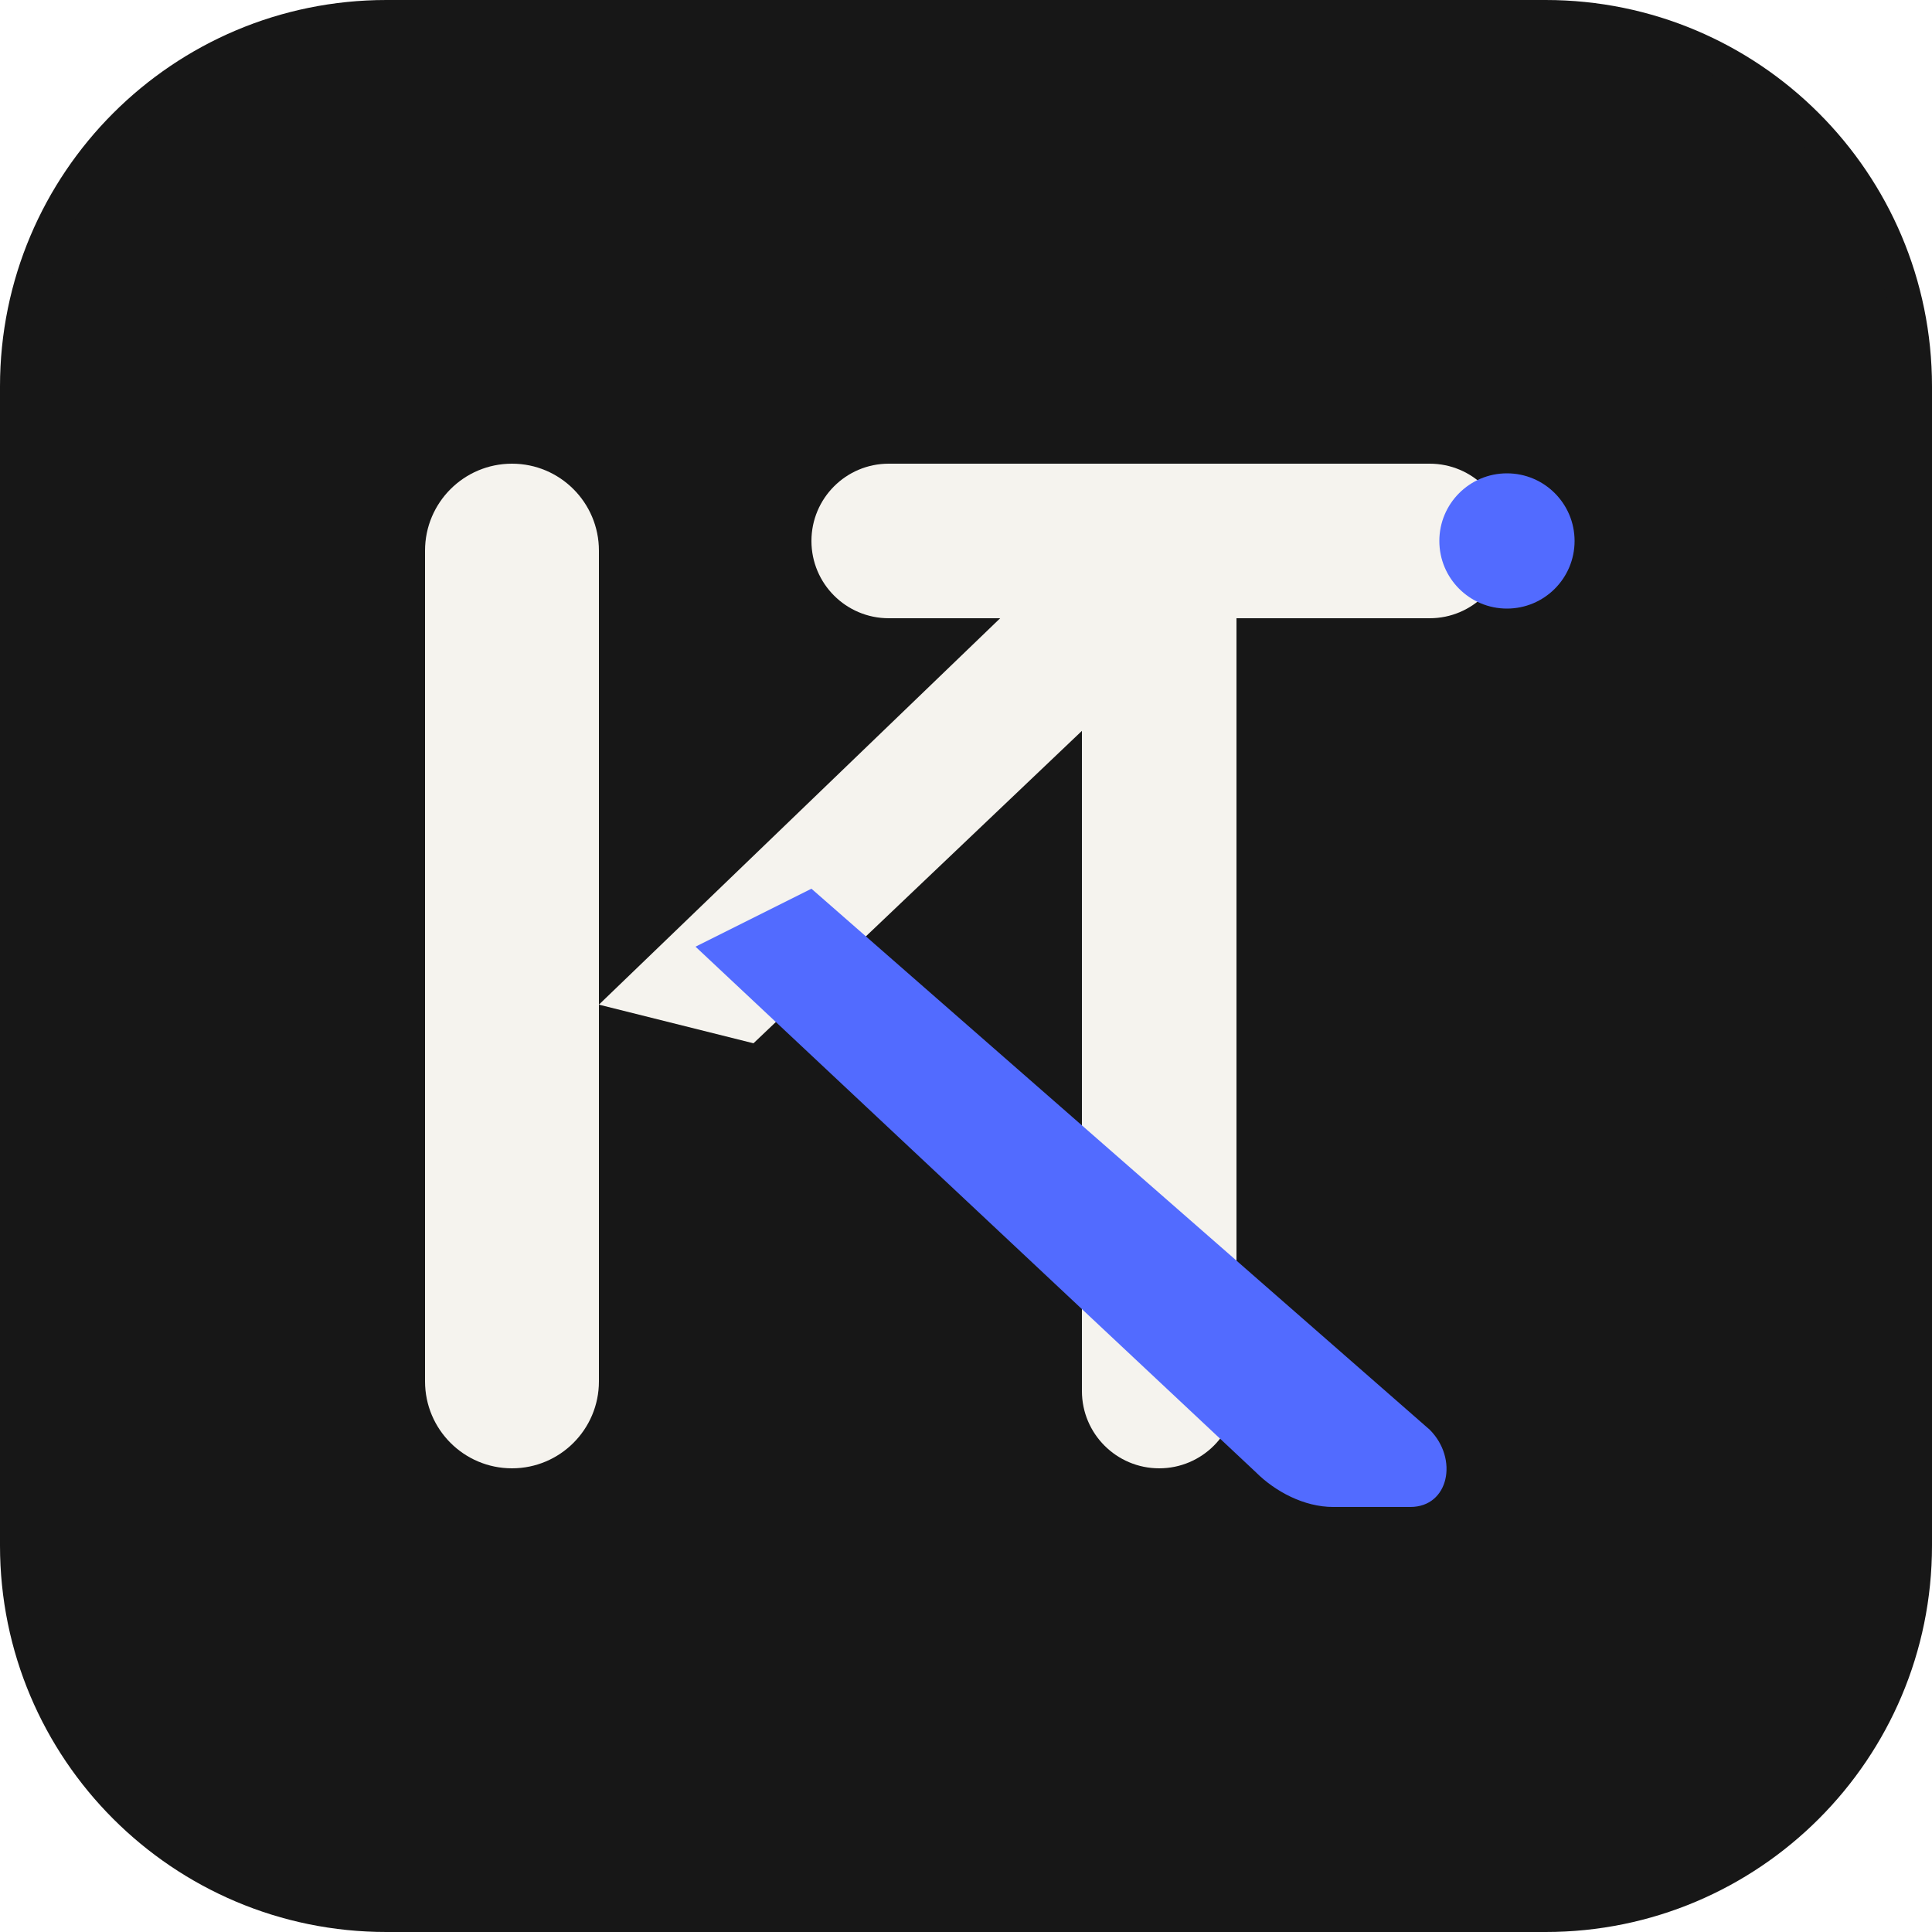
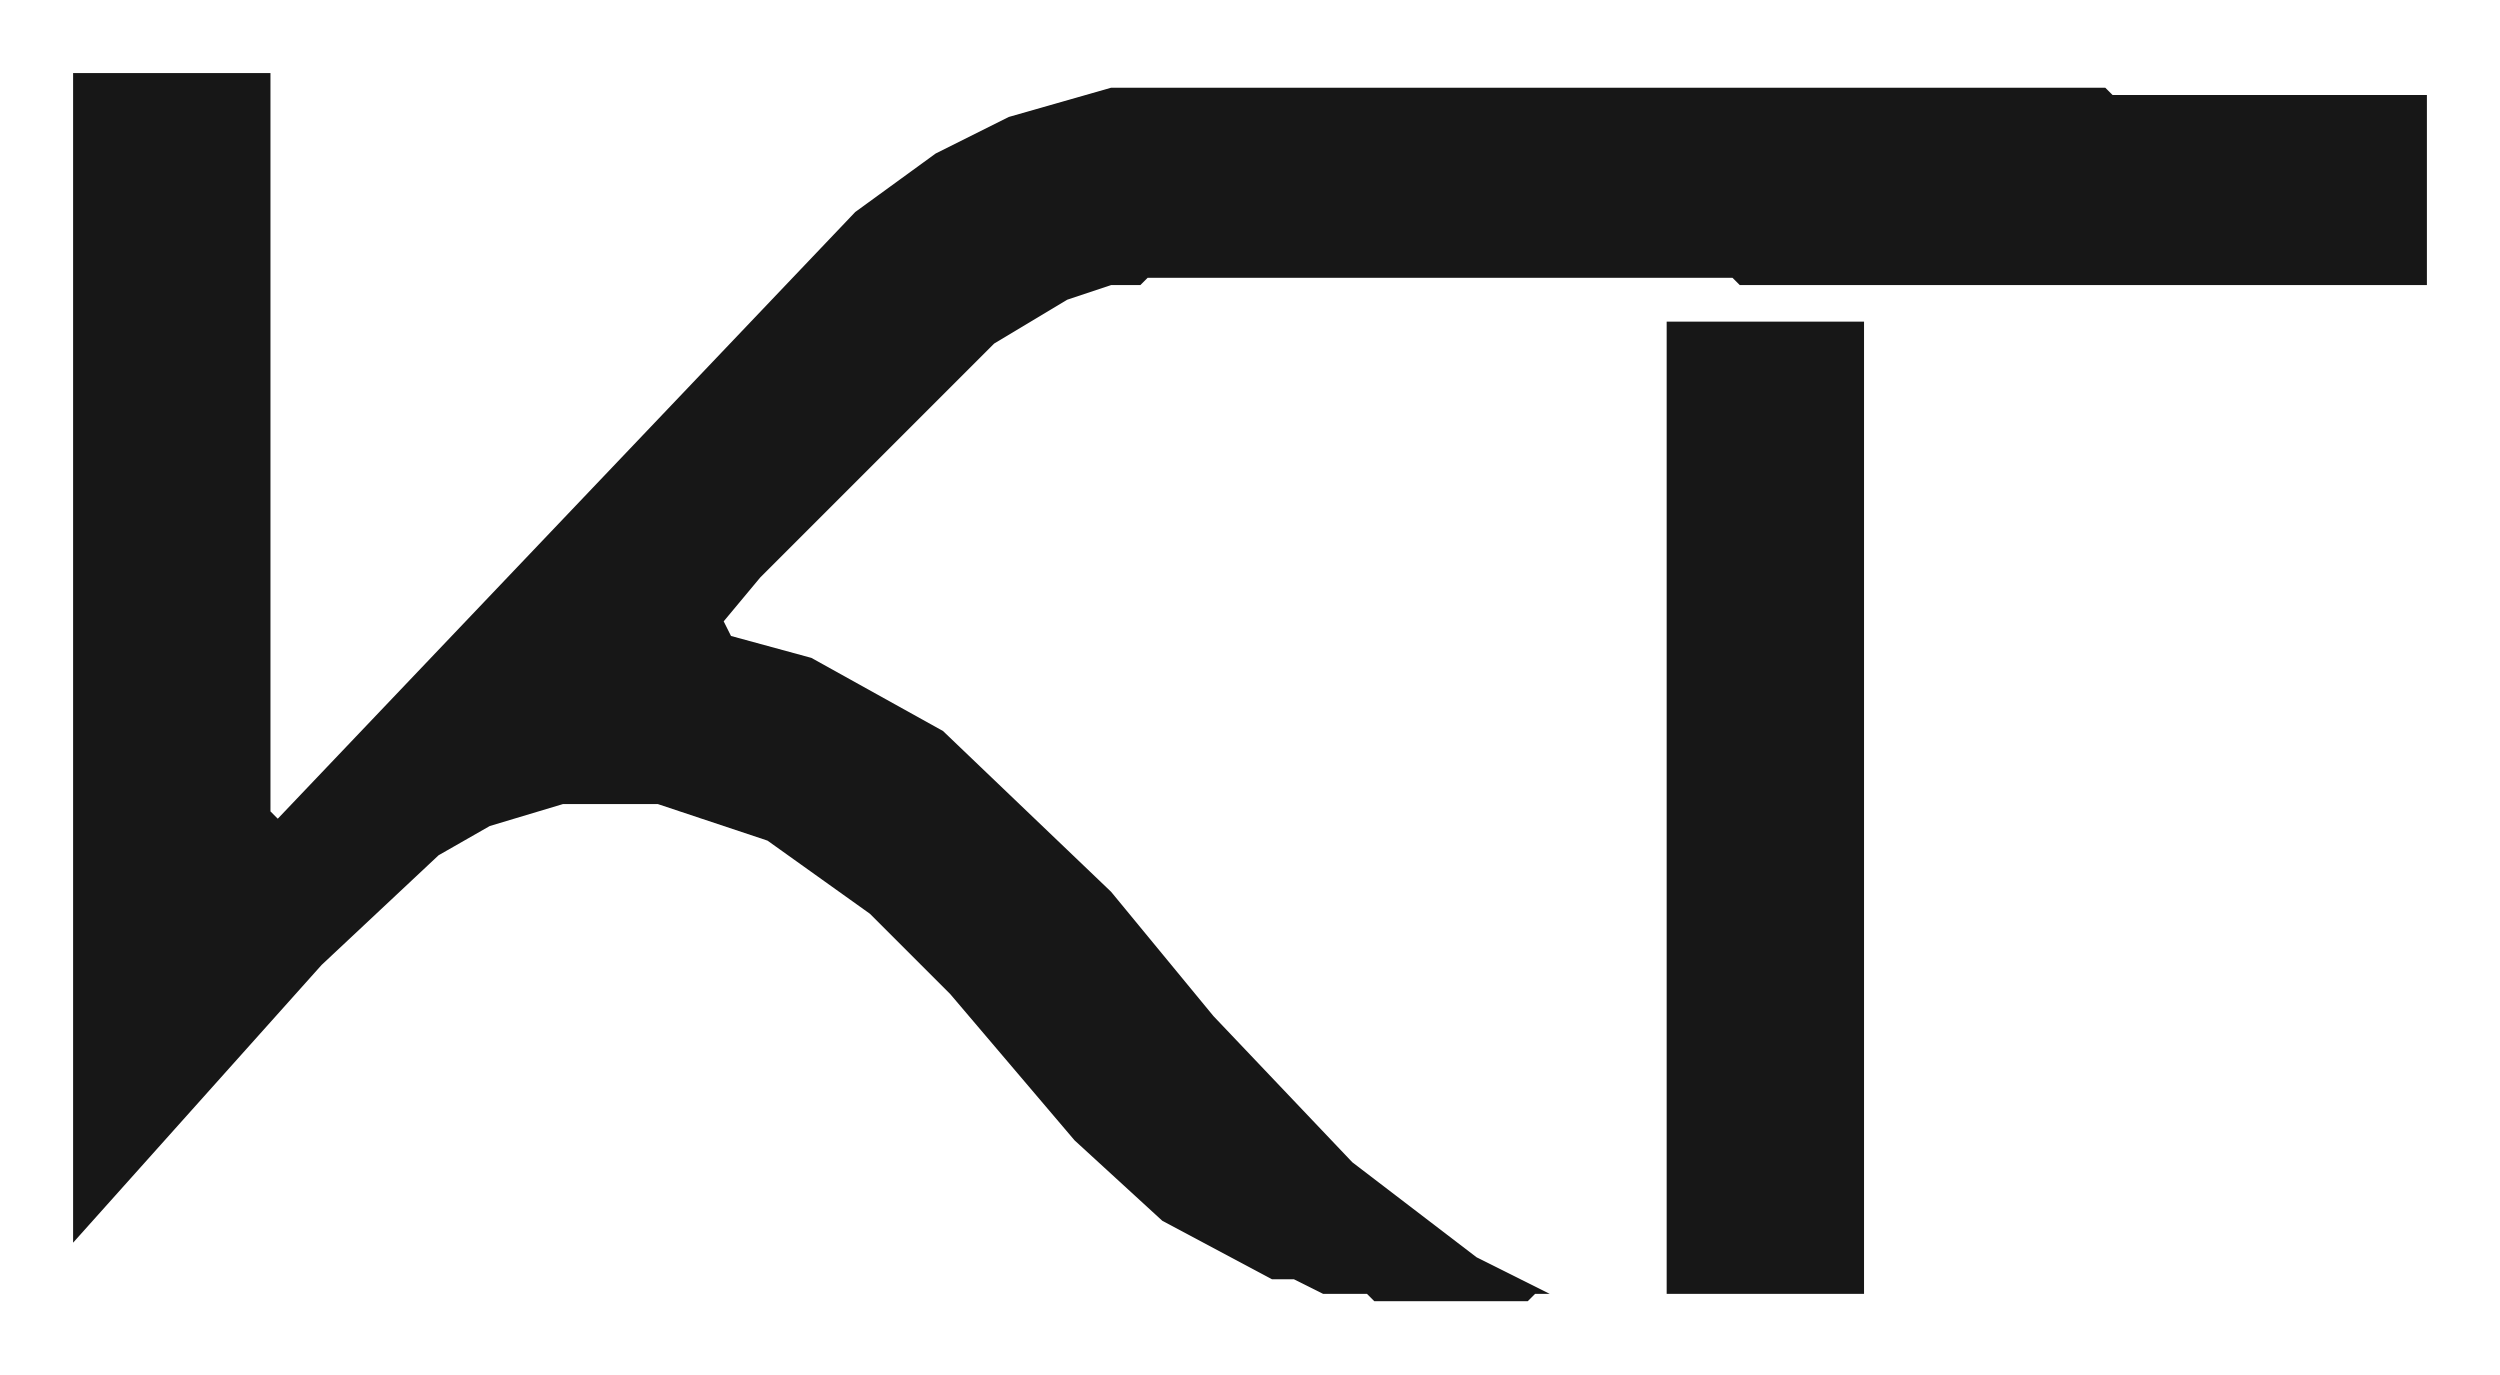
- <svg xmlns="http://www.w3.org/2000/svg" viewBox="0 0 100 100" fill="none">
-   <defs>
-     <linearGradient id="darkShine" x1="0%" y1="0%" x2="100%" y2="100%">
-       <stop offset="0%" stop-color="#171717" />
-       <stop offset="100%" stop-color="#2D3139" />
-     </linearGradient>
-   </defs>
-   <rect width="100" height="100" rx="20" fill="#171717" />
-   <rect x="1" y="1" width="98" height="98" rx="19" stroke="#171717" stroke-width="1.5" />
-   <rect x="22" y="24" width="9" height="52" rx="4.5" fill="#F5F3EE" />
-   <rect x="42" y="24" width="36" height="8" rx="4" fill="#F5F3EE" />
-   <rect x="56" y="24" width="8" height="52" rx="4" fill="#F5F3EE" />
-   <path d="M31 52 L58 26 C59.5 24.5 62 25.5 62 27.5 L62 30 C62 31.5 61 33 59.5 34.5 L39 54 Z" fill="#F5F3EE" />
-   <path d="M42 46 L74 74 C75.5 75.5 75 78 73 78 L69 78 C67.5 78 66 77.2 65 76.2 L36 49 Z" fill="#526BFF" />
-   <circle cx="78" cy="28" r="3.5" fill="#526BFF" />
+ <svg xmlns="http://www.w3.org/2000/svg" viewBox="-10 -10 342 188" width="100%" height="100%">
+   <path fill="#171717" d="M 0 0 L 27 0 L 27 101 L 28 102 L 107 19 L 118 11 L 128 6 L 142 2 L 278 2 L 279 3 L 322 3 L 322 29 L 228 29 L 227 28 L 147 28 L 146 29 L 142 29 L 136 31 L 126 37 L 94 69 L 89 75 L 90 77 L 101 80 L 119 90 L 142 112 L 156 129 L 175 149 L 192 162 L 202 167 L 204 167 L 200 167 L 199 168 L 178 168 L 177 167 L 171 167 L 167 165 L 164 165 L 149 157 L 137 146 L 120 126 L 109 115 L 95 105 L 80 100 L 67 100 L 57 103 L 50 107 L 34 122 L 0 160 L 0 1 Z" />
+   <rect x="218" y="34" width="27" height="133" fill="#171717" />
</svg>
